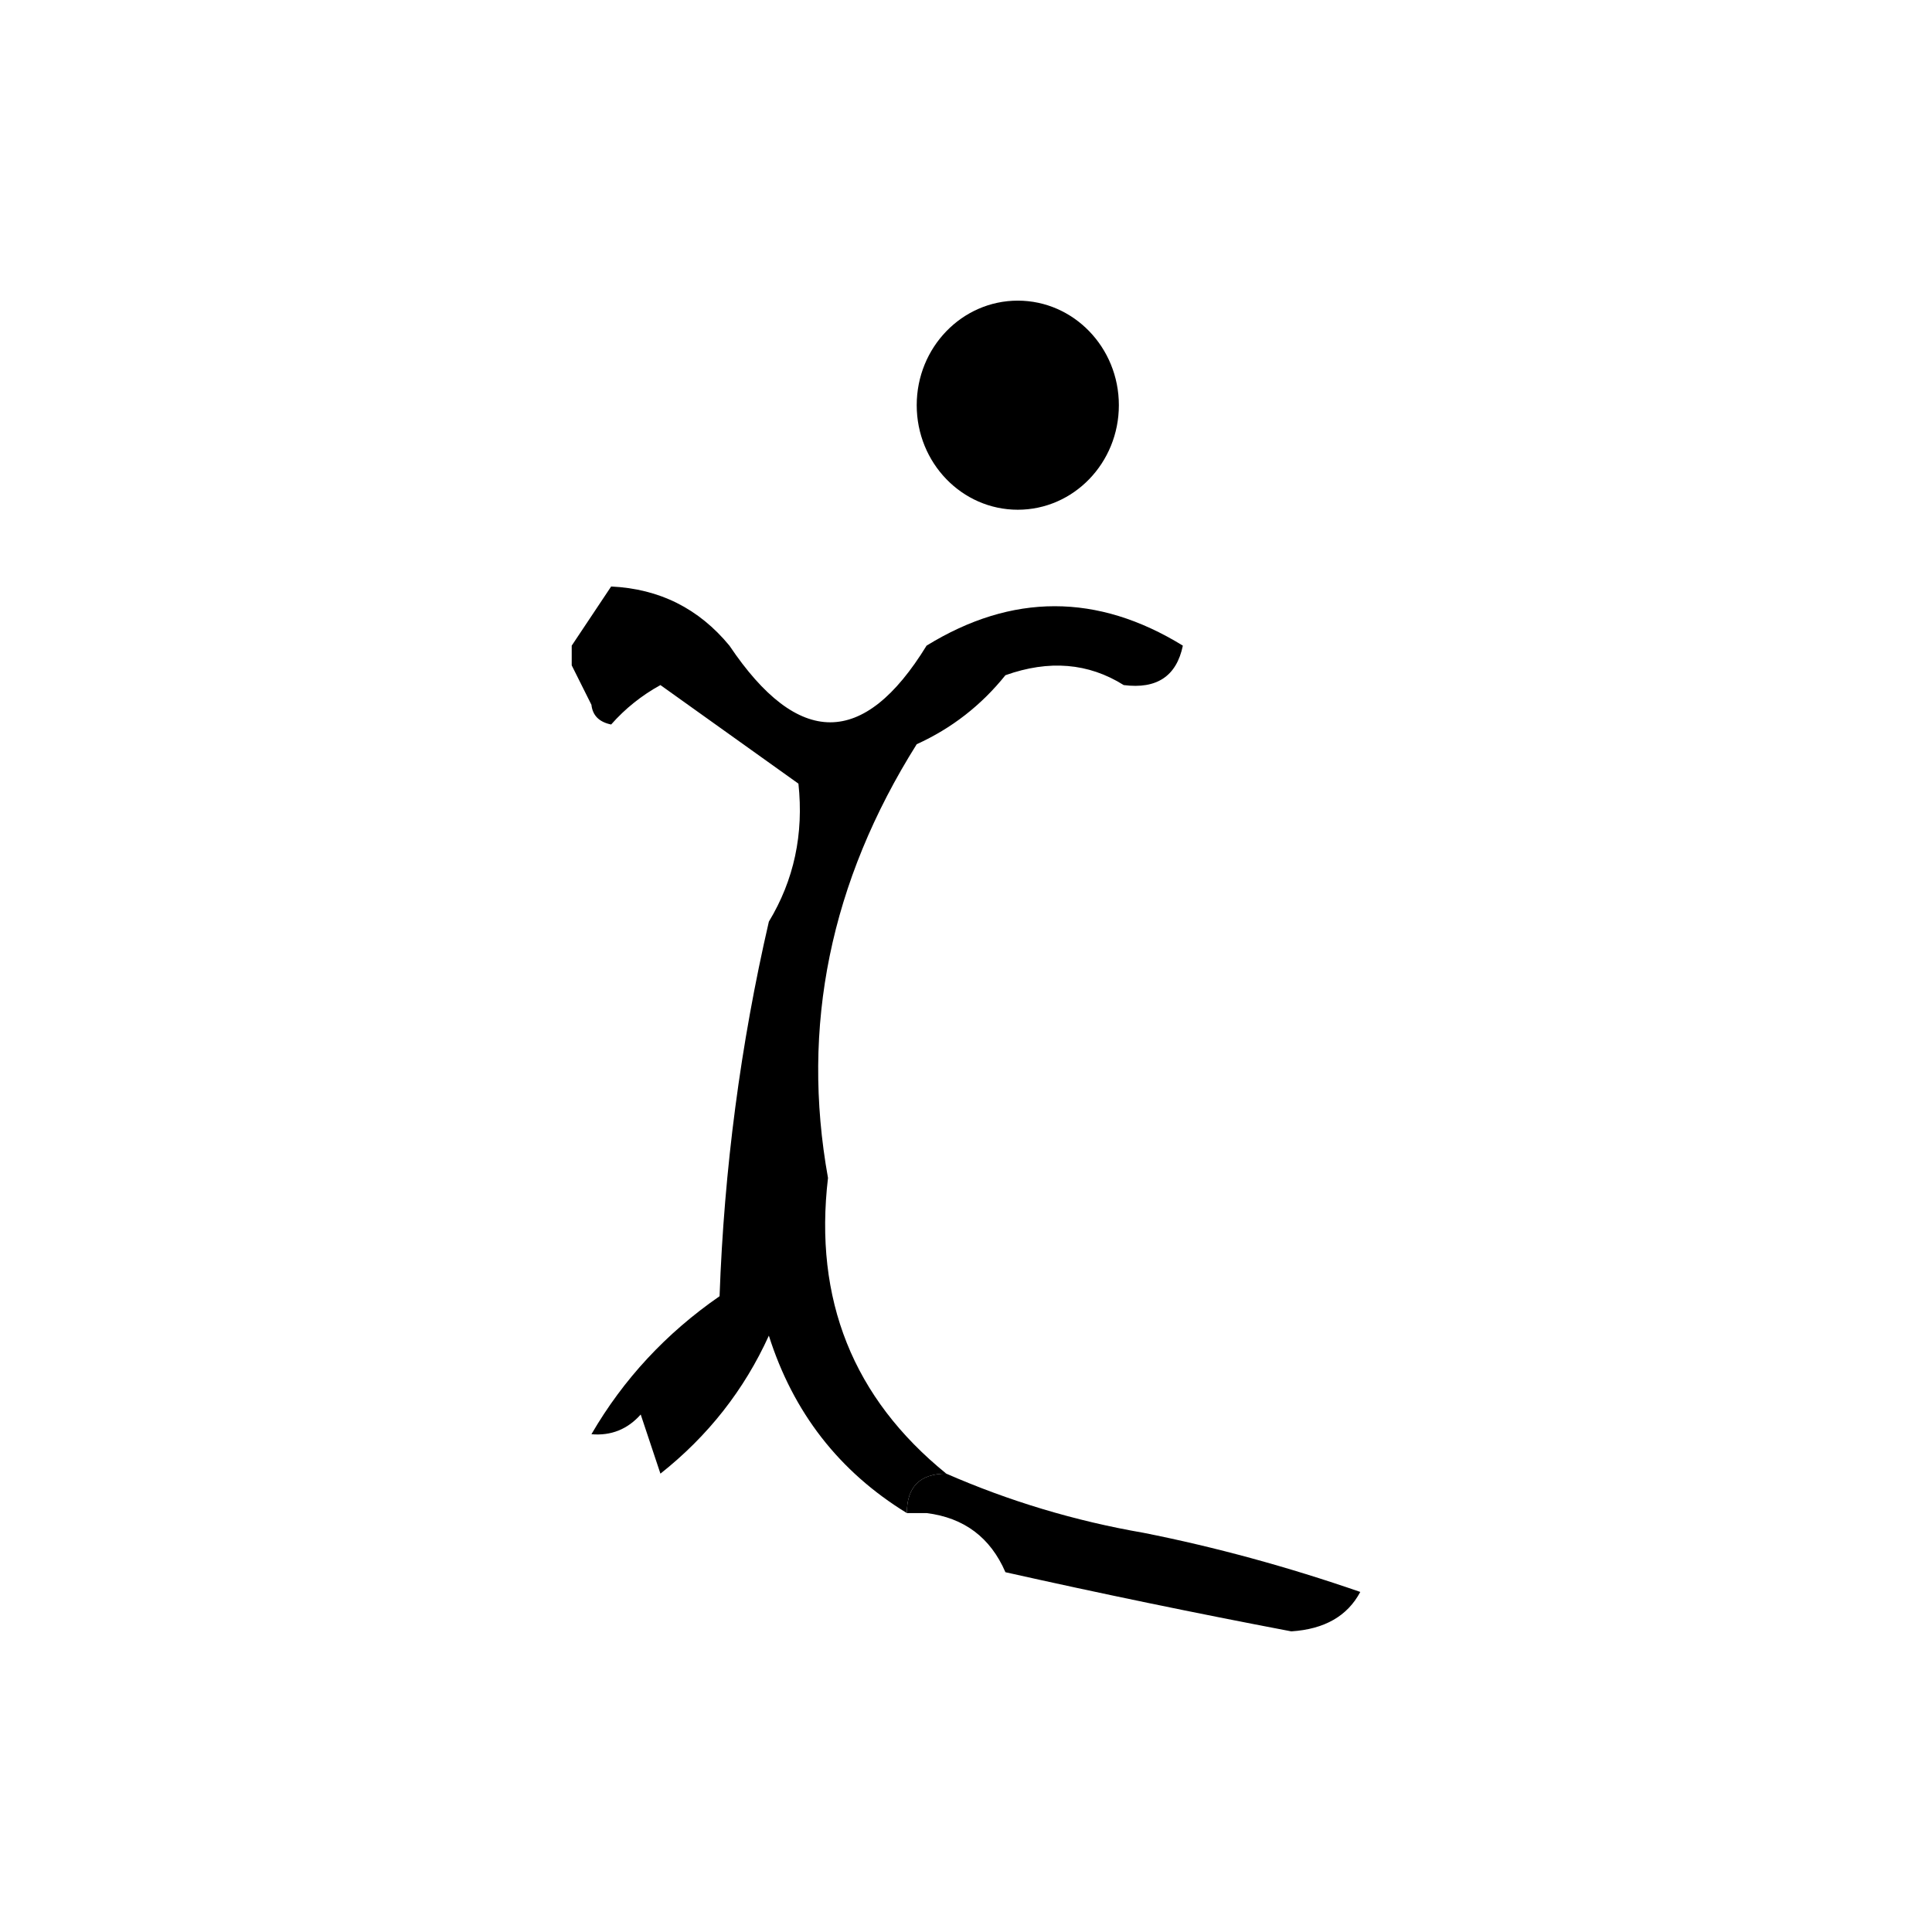
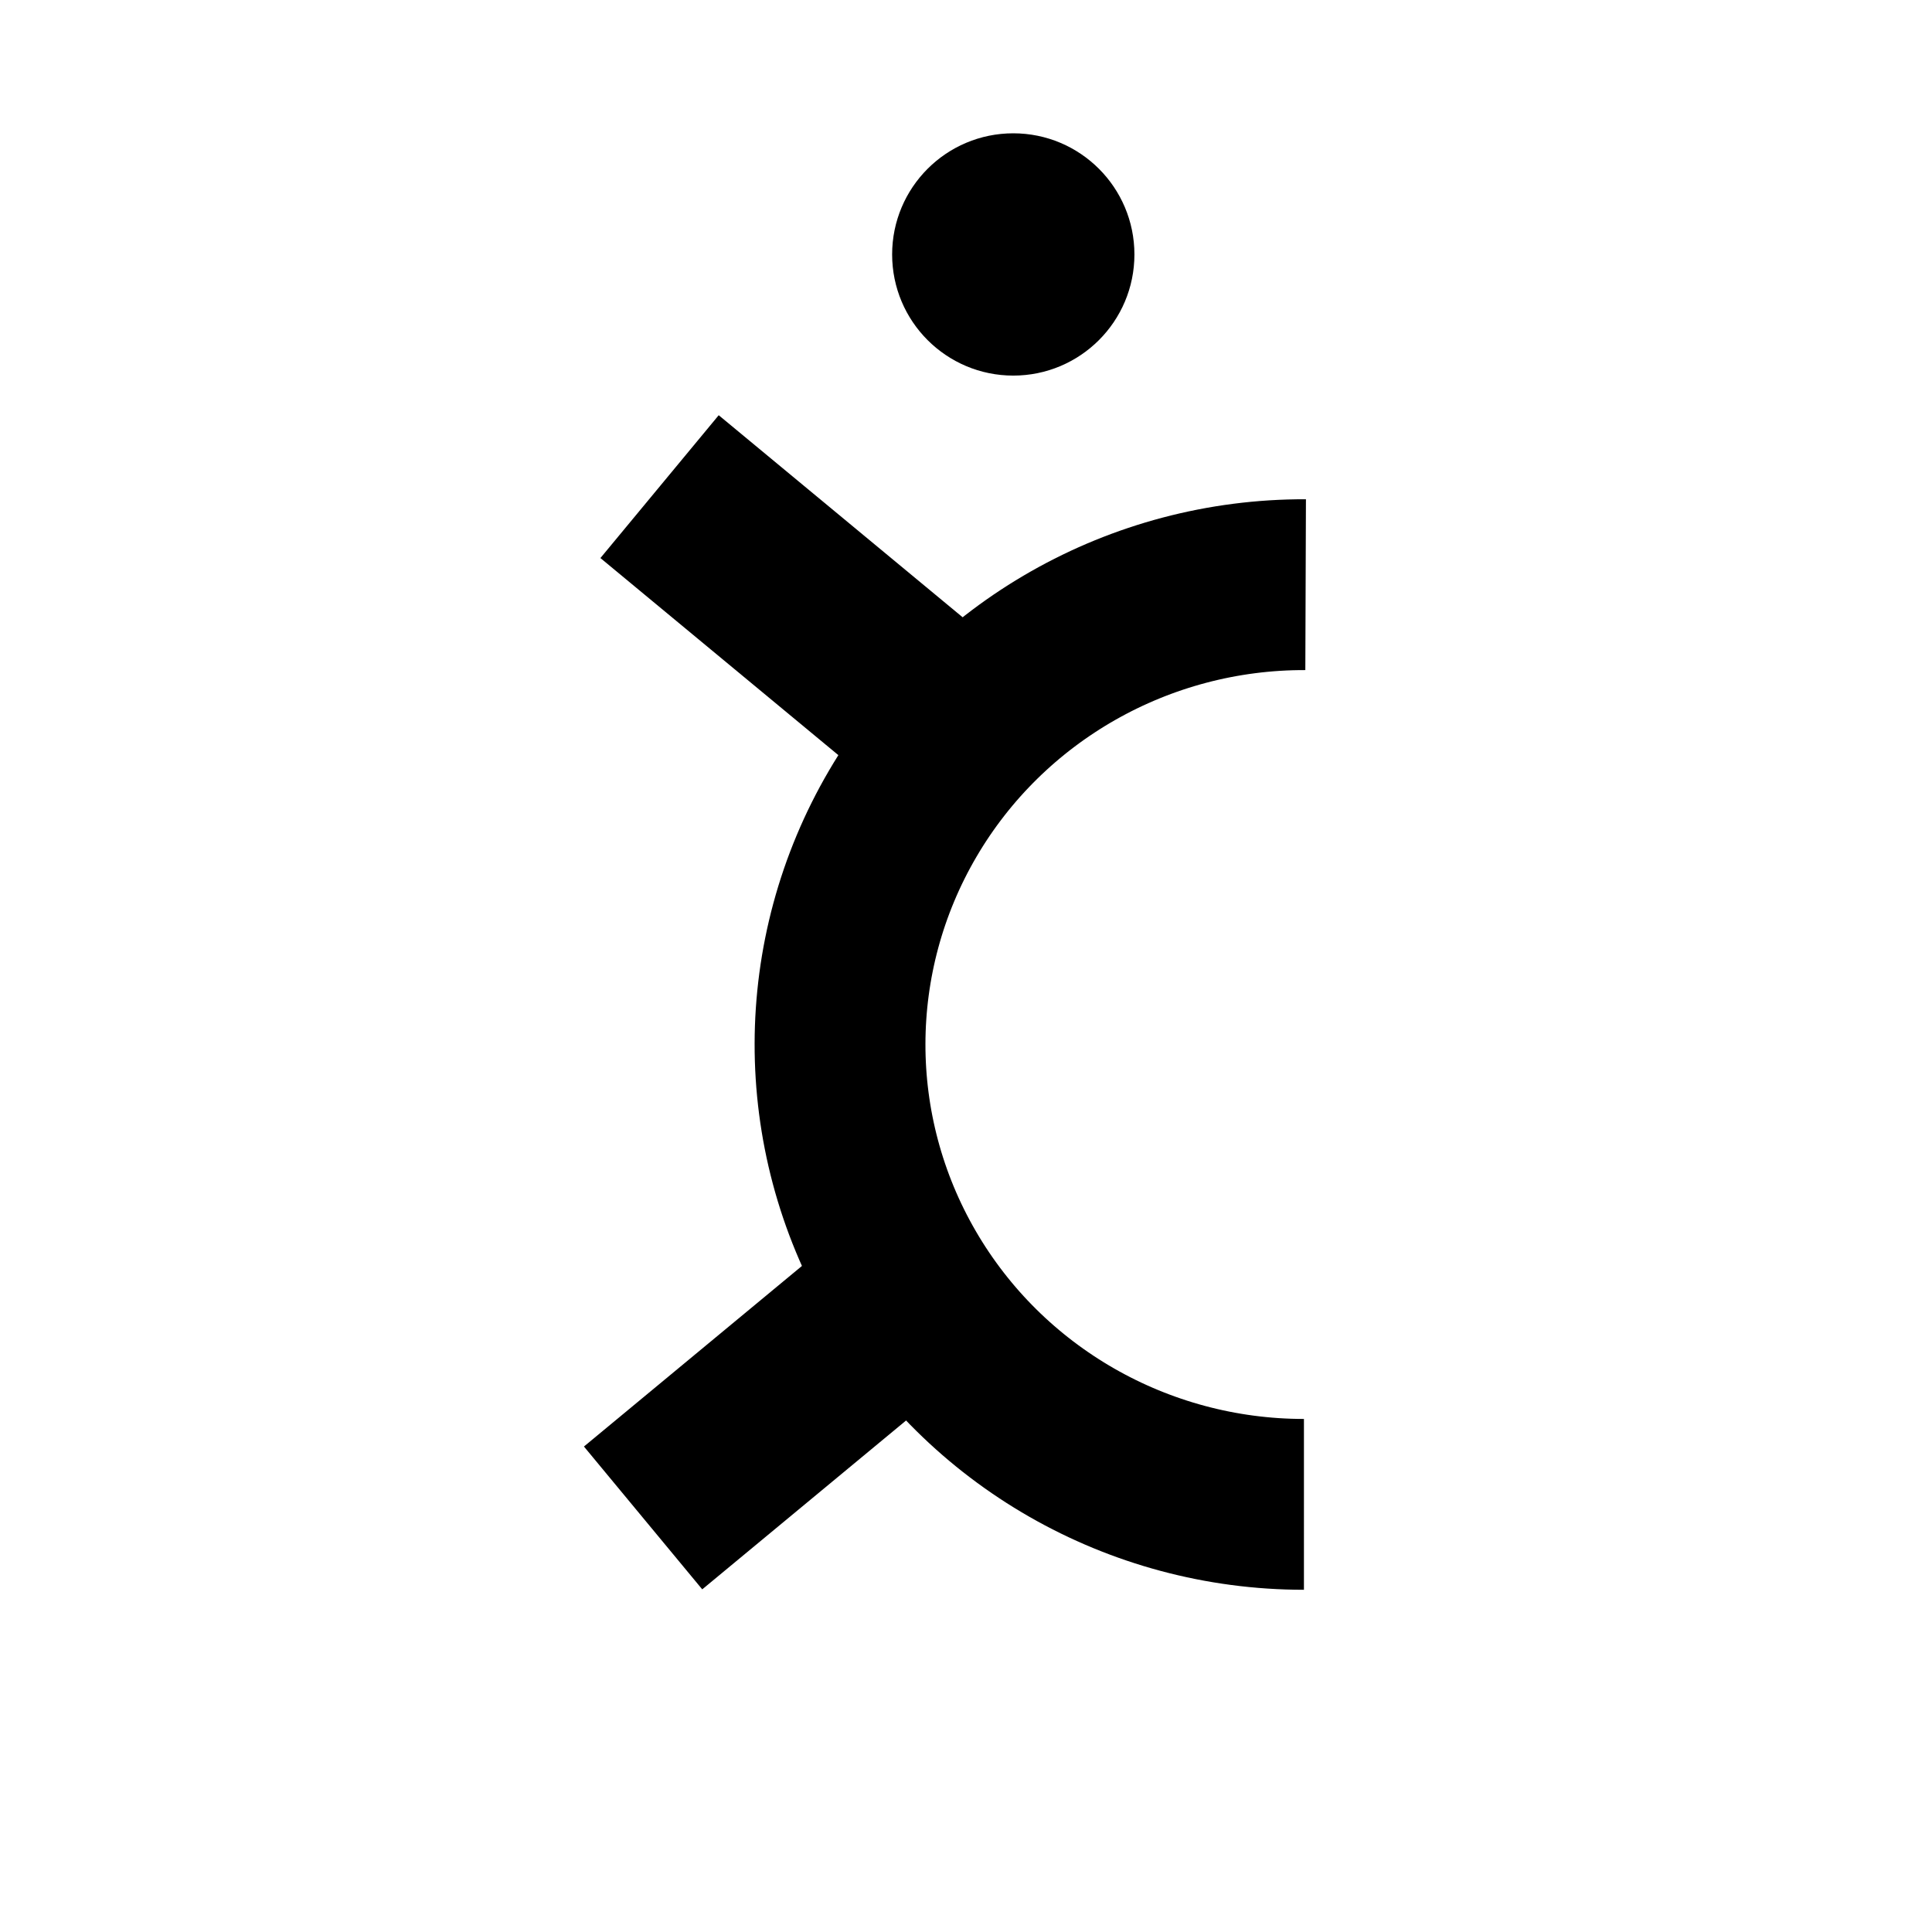
- <svg xmlns="http://www.w3.org/2000/svg" version="1.1" width="98.0" height="98.0" viewBox="-40.0 26.25 98.0 98.0" id="svg1">
+ <svg xmlns="http://www.w3.org/2000/svg" version="1.1" width="98.0" height="98.0" viewBox="12.768 37.28 98.0 98.0" id="svg1">
  <defs id="defs1" />
-   <g id="ki" transform="translate(-355.5,-566.4999)">
-     <g id="g883" style="fill:#000000">
-       <path style="opacity:1;fill:#000000" fill="#1b1829" d="m 346.5,622.5 c 2.447,0.115 4.447,1.115 6,3 3.484,5.185 6.818,5.185 10,0 4.333,-2.667 8.667,-2.667 13,0 -0.321,1.548 -1.321,2.215 -3,2 -1.788,-1.122 -3.788,-1.289 -6,-0.5 -1.229,1.529 -2.729,2.696 -4.5,3.5 -4.384,6.977 -5.884,14.311 -4.5,22 -0.726,6.167 1.274,11.167 6,15 -1.333,0 -2,0.667 -2,2 -3.432,-2.104 -5.766,-5.104 -7,-9 -1.253,2.757 -3.087,5.091 -5.5,7 -0.333,-1 -0.667,-2 -1,-3 -0.671,0.752 -1.504,1.086 -2.5,1 1.622,-2.79 3.788,-5.123 6.5,-7 0.23,-6.437 1.063,-12.771 2.5,-19 1.275,-2.108 1.775,-4.442 1.5,-7 -2.329,-1.66 -4.662,-3.327 -7,-5 -0.95,0.522 -1.784,1.189 -2.5,2 -0.607,-0.124 -0.94,-0.457 -1,-1 -0.333,-0.667 -0.667,-1.333 -1,-2 0,-0.333 0,-0.667 0,-1 0.667,-1 1.333,-2 2,-3 z" id="path883" />
-     </g>
-     <g id="g924" style="fill:#000000">
-       <path style="opacity:1;fill:#000000" fill="#100d18" d="m 363.5,667.5 c 3.204,1.401 6.537,2.401 10,3 3.644,0.723 7.311,1.723 11,3 -0.652,1.225 -1.819,1.892 -3.5,2 -4.865,-0.925 -9.699,-1.925 -14.5,-3 -0.762,-1.762 -2.096,-2.762 -4,-3 -0.333,0 -0.667,0 -1,0 0,-1.333 0.667,-2 2,-2 z" id="path924" />
-     </g>
-     <ellipse style="clip-rule:evenodd;fill:#000000;fill-rule:evenodd;stroke-width:8.665;image-rendering:optimizeQuality;shape-rendering:geometricPrecision;text-rendering:geometricPrecision" id="path1761-09" cx="367.127" cy="613.303" rx="5.127" ry="5.303" />
+   <g id="g2" transform="translate(58.31073,8.977614)">
+     <path style="fill:none;stroke:#000000;stroke-width:8.665;stroke-opacity:1" id="path2" d="M 104.611,-20.599 A 23.325,23.532 0 0 1 92.924,-0.206 23.325,23.532 0 0 1 69.574,-0.249 23.325,23.532 0 0 1 57.96,-20.685" transform="rotate(90)" />
+     <rect style="fill:none;stroke:#000000;stroke-width:8.665;stroke-opacity:1" id="rect2" width="0.742" height="9.066" x="-48.887" y="28.825" transform="rotate(-50.3642)" />
+     <rect style="fill:none;stroke:#000000;stroke-width:8.665;stroke-opacity:1" id="rect2-8" width="0.742" height="9.066" x="72.478" y="-72.79" transform="matrix(0.6379053,0.7701148,0.7701148,-0.6379053,0,0)" />
  </g>
+   <rect style="fill:#000000;stroke-width:8.665" id="rect1" width="9.862" height="50.048" x="-39.807" y="-129.553" transform="scale(1,-1)" />
+   <path style="fill:#000000;stroke-width:8.665" id="path1-1" d="m -61.637,-32.778 a 14.114,11.772 0 0 1 -7.072,10.202 14.114,11.772 0 0 1 -14.129,-0.022 14.114,11.772 0 0 1 -7.027,-10.224" transform="matrix(0.6752895,-0.7375528,-0.7375528,-0.6752895,0,0)" />
+   <circle style="fill:#000000;stroke:#000000;stroke-width:3;stroke-dasharray:none;stroke-opacity:1;fill-opacity:1" id="path3" cx="64.166" cy="50.187" r="4.645" />
</svg>
